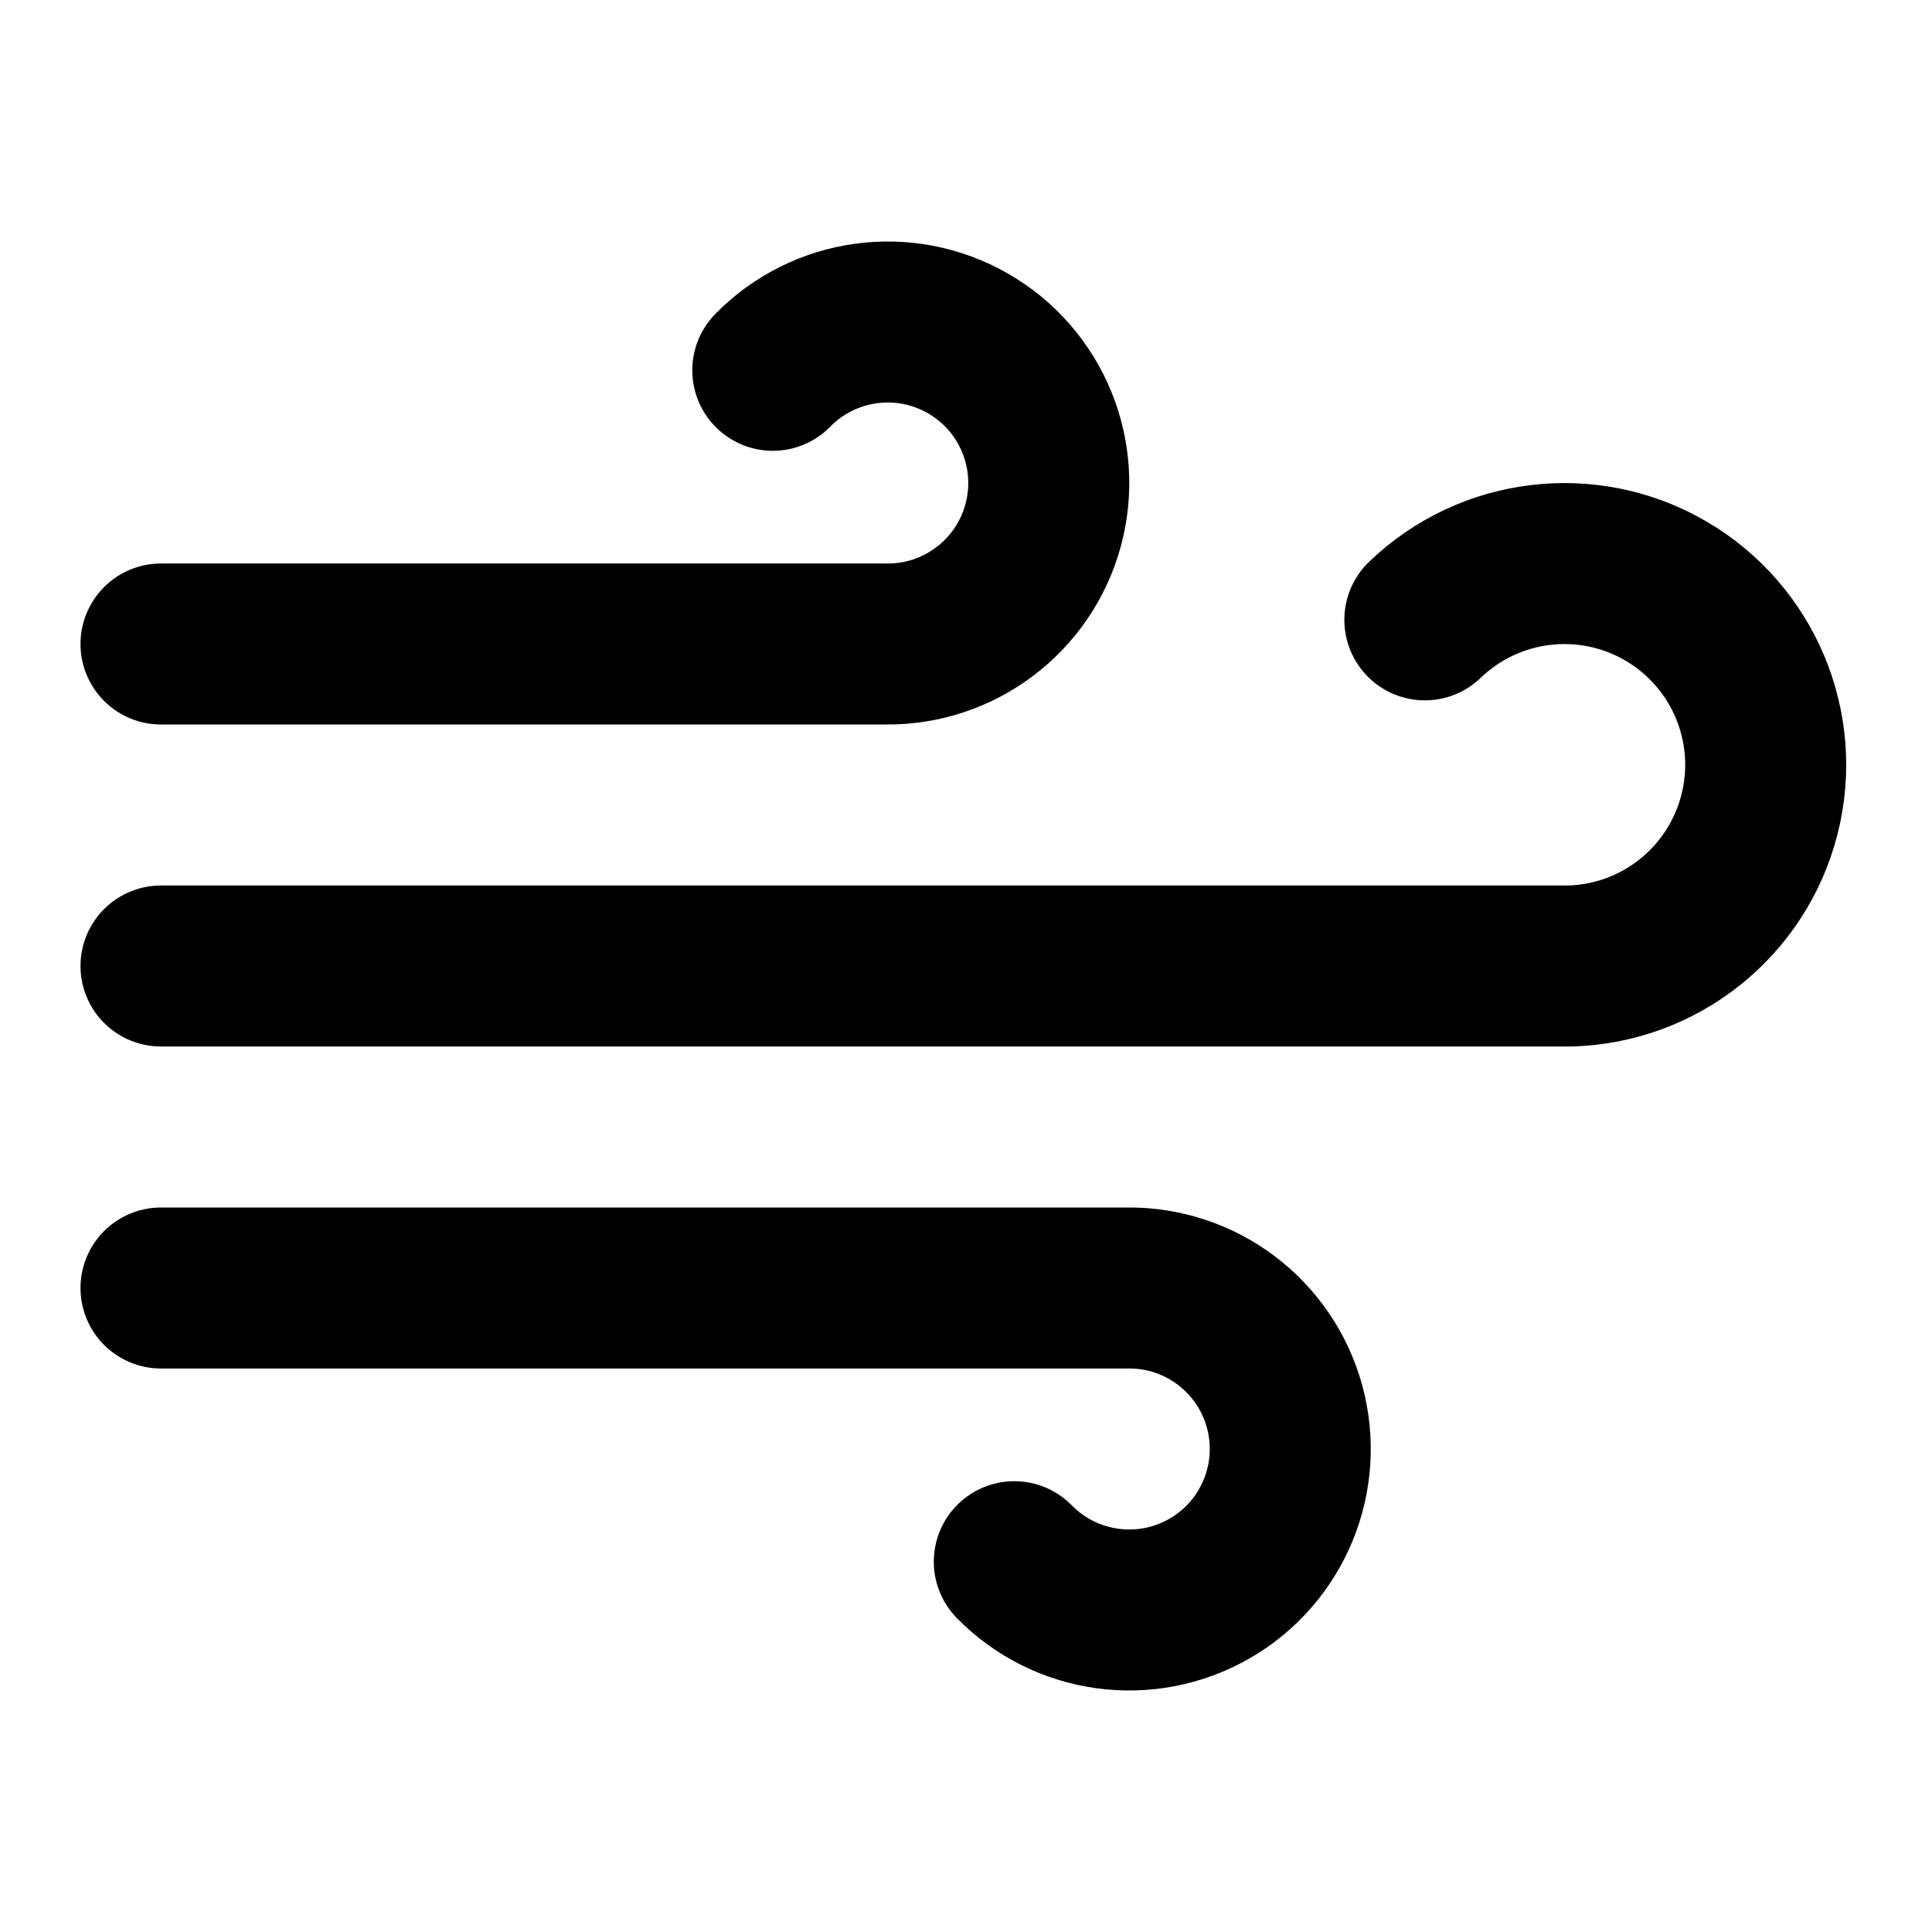
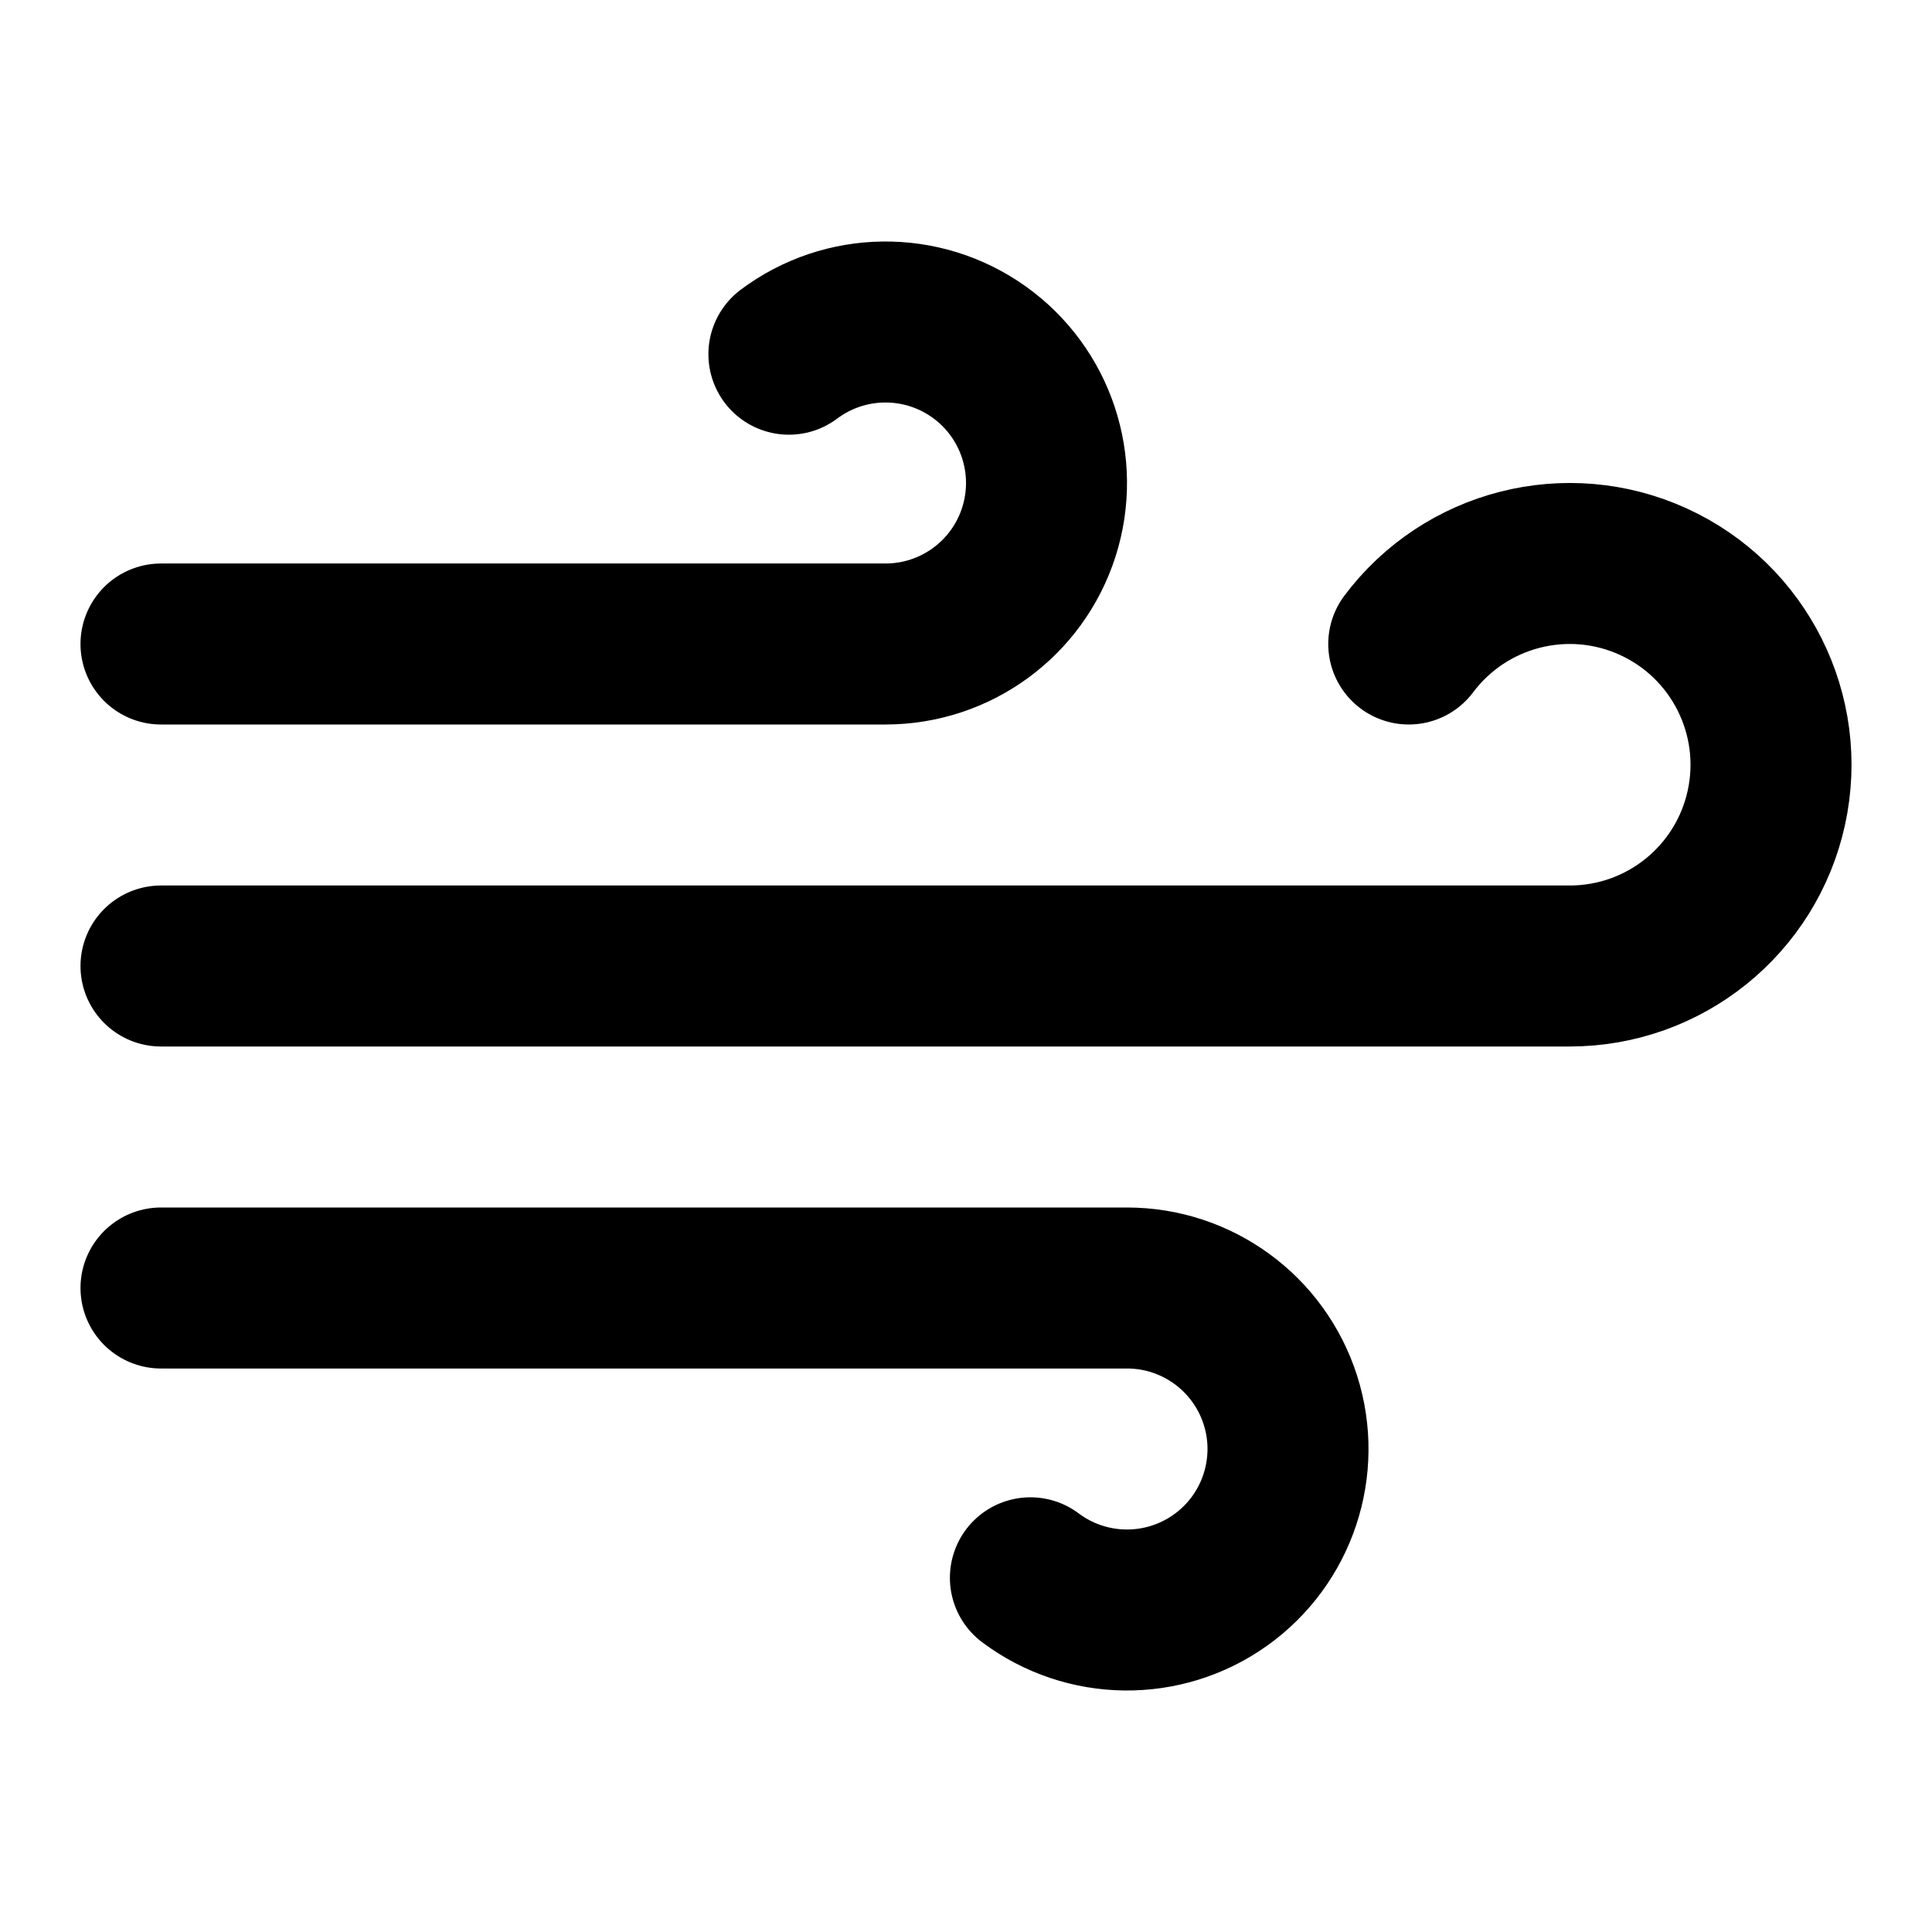
<svg xmlns="http://www.w3.org/2000/svg" width="24" height="24" viewBox="0 0 24 24" fill="none" stroke="currentColor" stroke-width="2" stroke-linecap="round" stroke-linejoin="round">
-   <path d="M17.7 7.7a2.5 2.5 0 1 1 1.8 4.3H2" />
-   <path d="M9.6 4.6A2 2 0 1 1 11 8H2" />
-   <path d="M12.6 19.4A2 2 0 1 0 14 16H2" />
+   <path d="M12.8 19.6A2 2 0 1 0 14 16H2" />
+   <path d="M17.5 8a2.5 2.5 0 1 1 2 4H2" />
+   <path d="M9.8 4.4A2 2 0 1 1 11 8H2" />
</svg>
